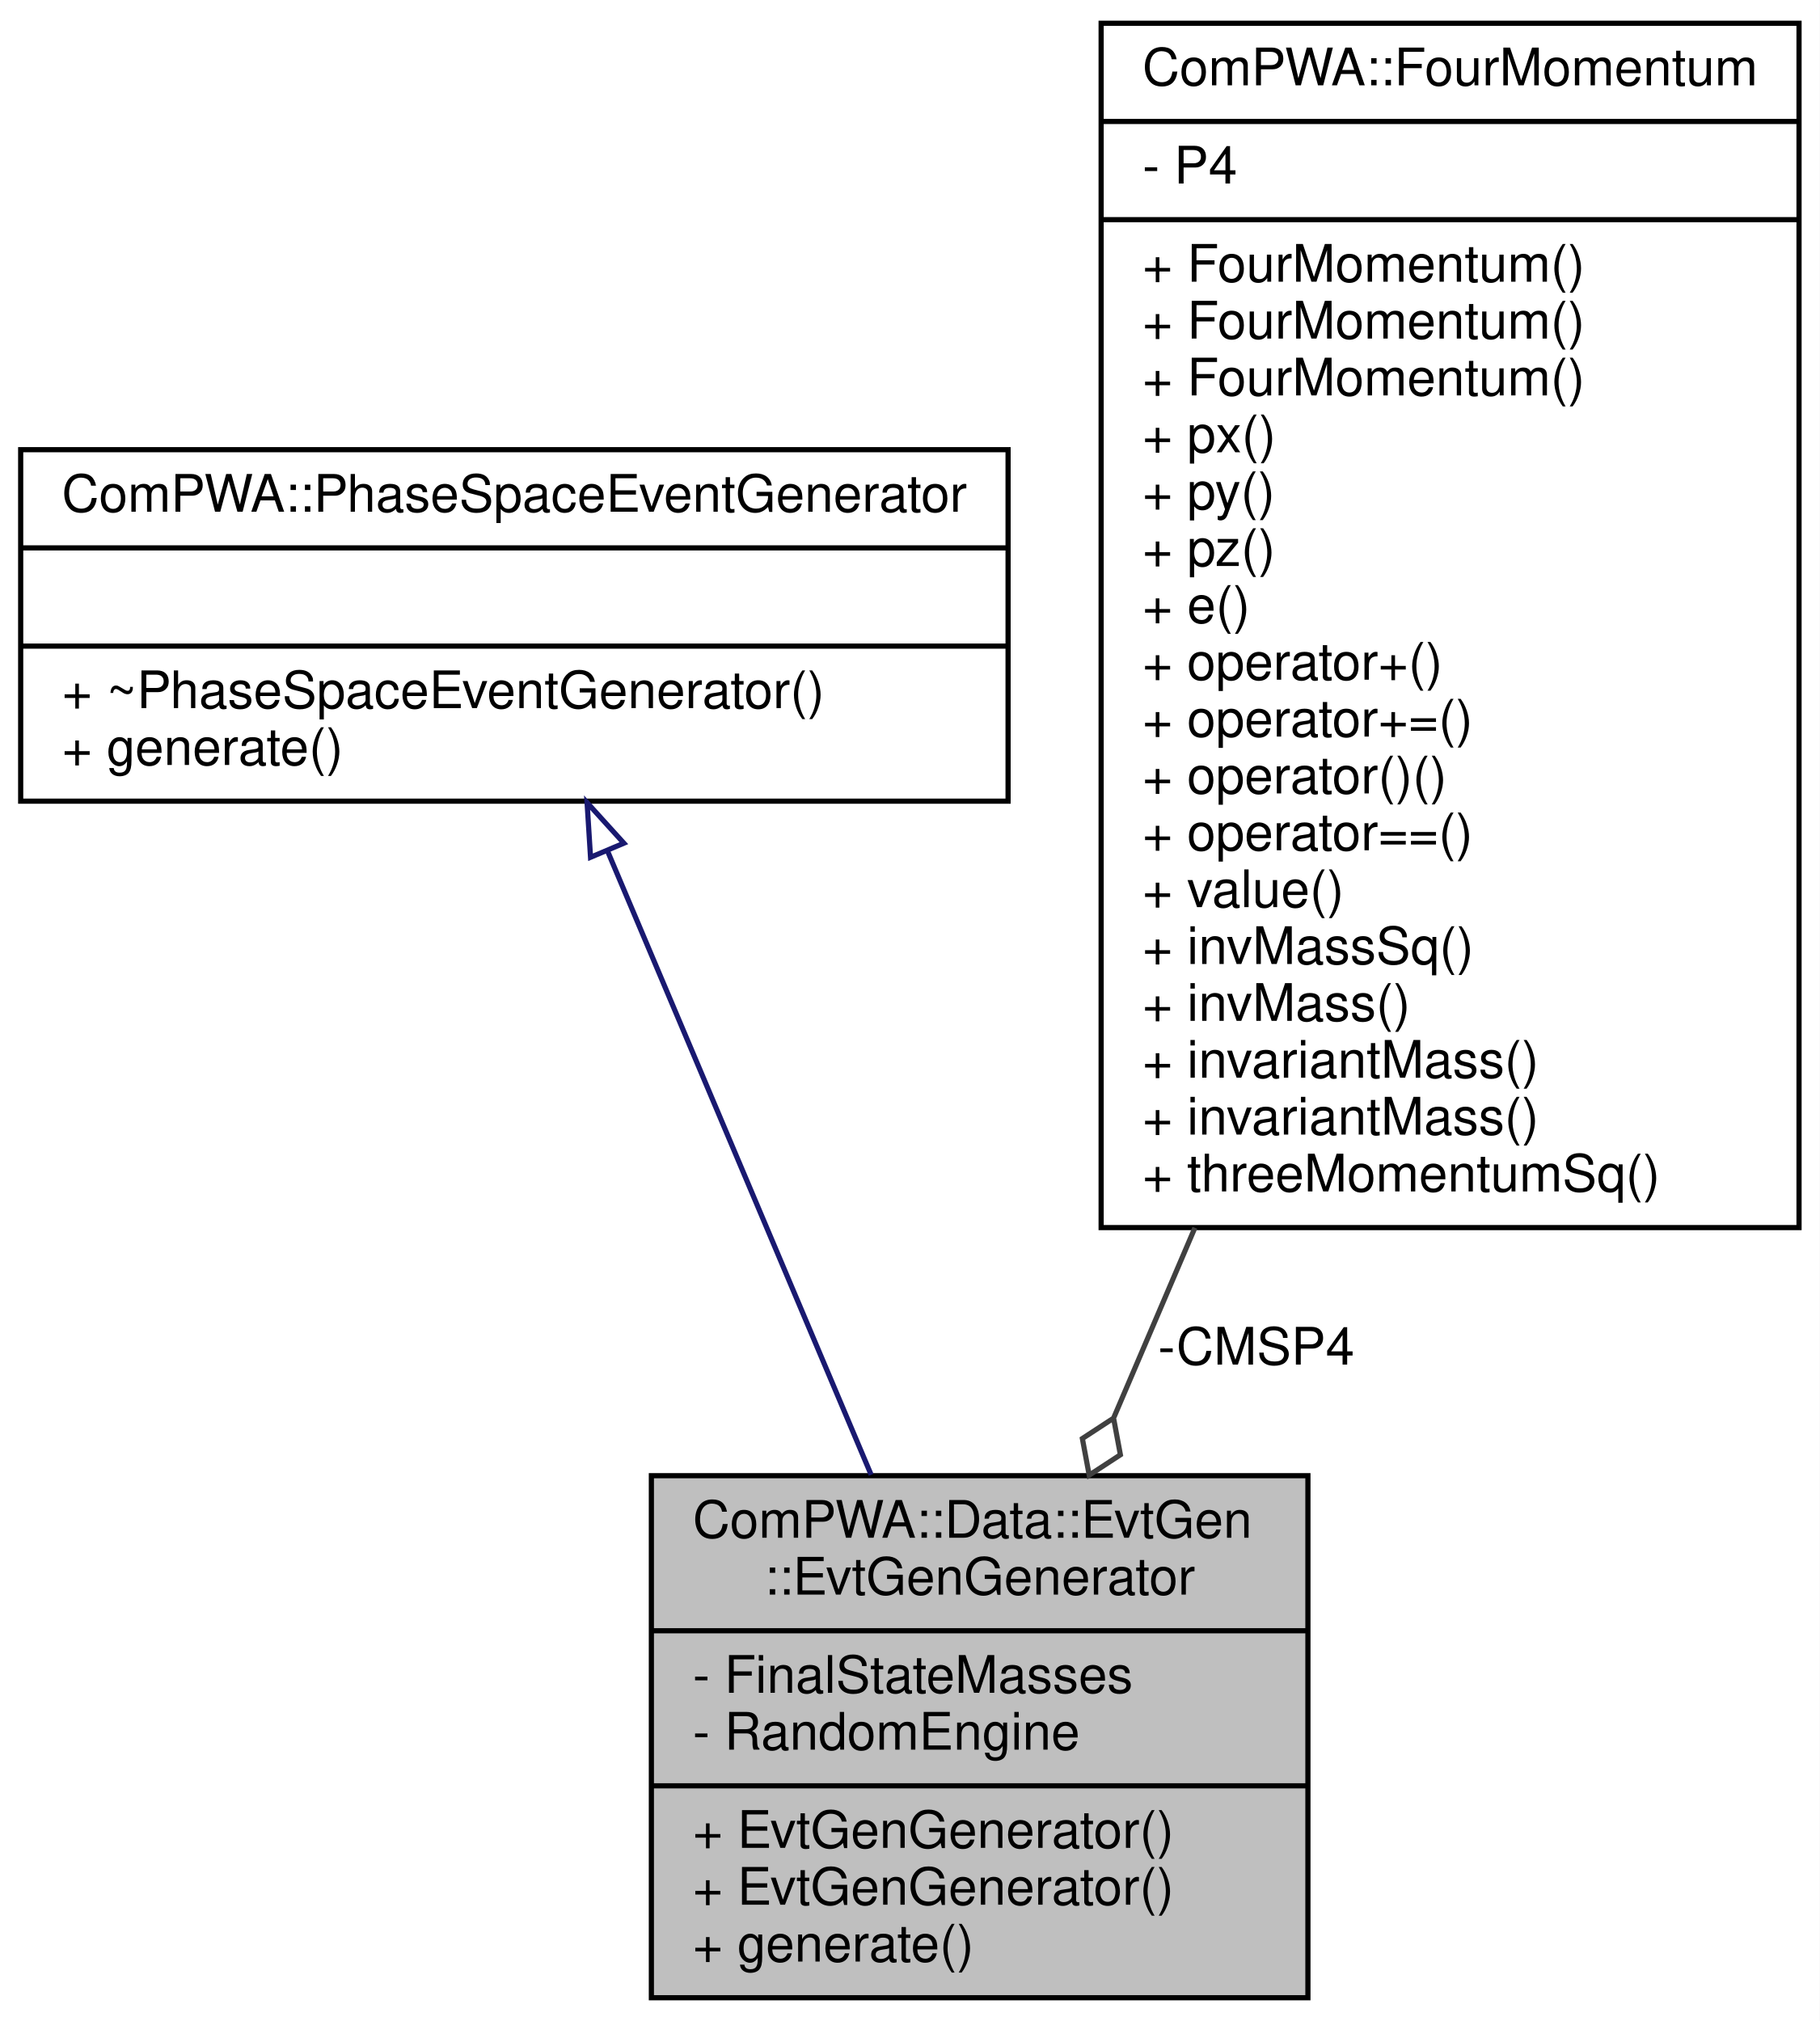
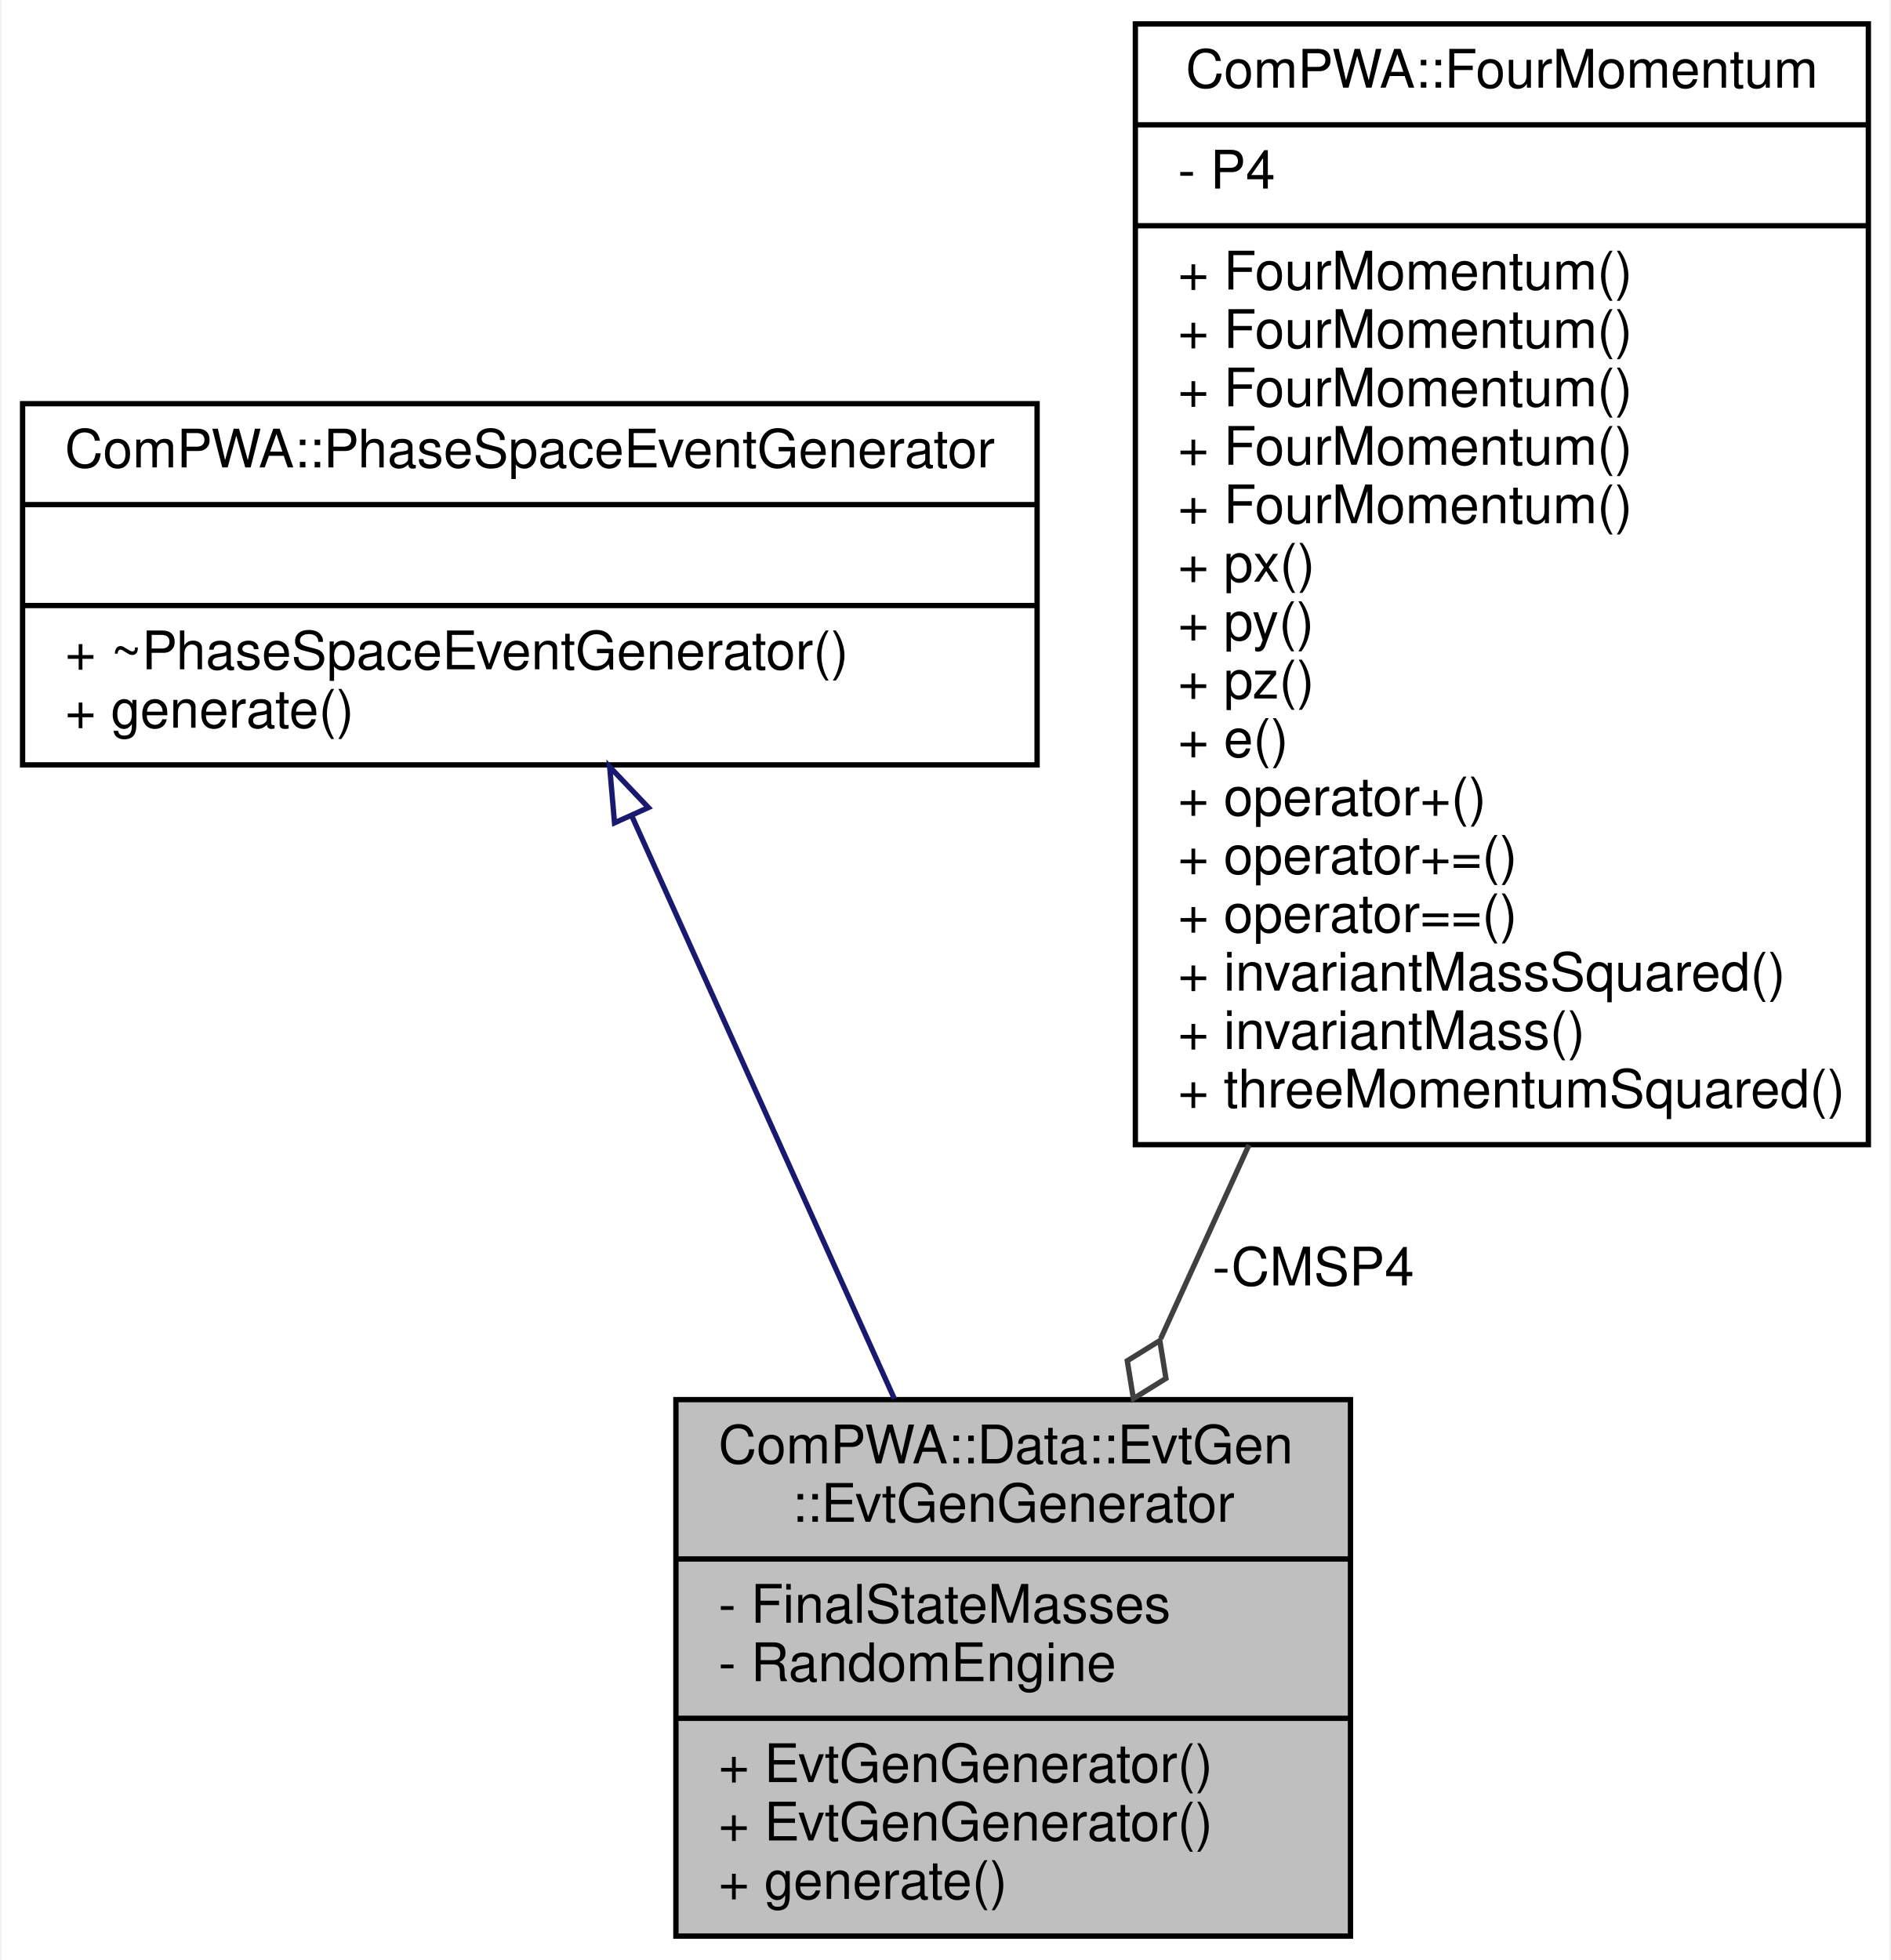
- <svg xmlns="http://www.w3.org/2000/svg" xmlns:xlink="http://www.w3.org/1999/xlink" width="352pt" height="391pt" viewBox="0.00 0.00 352.00 391.00">
-   <g id="graph0" class="graph" transform="scale(1 1) rotate(0) translate(4 387)">
-     <polygon fill="white" stroke="none" points="-4,4 -4,-387 348,-387 348,4 -4,4" />
+ <svg xmlns="http://www.w3.org/2000/svg" xmlns:xlink="http://www.w3.org/1999/xlink" width="356pt" height="369pt" viewBox="0.00 0.00 355.50 369.00">
+   <g id="graph0" class="graph" transform="scale(1 1) rotate(0) translate(4 365)">
+     <polygon fill="white" stroke="none" points="-4,4 -4,-365 351.5,-365 351.5,4 -4,4" />
    <g id="node1" class="node">
-       <polygon fill="#bfbfbf" stroke="black" points="122,-0.5 122,-101.5 249,-101.5 249,-0.5 122,-0.5" />
-       <text text-anchor="start" x="130" y="-89.5" font-family="Helvetica,sans-Serif" font-size="10.00">ComPWA::Data::EvtGen</text>
-       <text text-anchor="middle" x="185.5" y="-78.5" font-family="Helvetica,sans-Serif" font-size="10.00">::EvtGenGenerator</text>
-       <polyline fill="none" stroke="black" points="122,-71.5 249,-71.5 " />
-       <text text-anchor="start" x="130" y="-59.5" font-family="Helvetica,sans-Serif" font-size="10.00">- FinalStateMasses</text>
-       <text text-anchor="start" x="130" y="-48.5" font-family="Helvetica,sans-Serif" font-size="10.00">- RandomEngine</text>
-       <polyline fill="none" stroke="black" points="122,-41.5 249,-41.5 " />
-       <text text-anchor="start" x="130" y="-29.5" font-family="Helvetica,sans-Serif" font-size="10.00">+ EvtGenGenerator()</text>
-       <text text-anchor="start" x="130" y="-18.5" font-family="Helvetica,sans-Serif" font-size="10.00">+ EvtGenGenerator()</text>
-       <text text-anchor="start" x="130" y="-7.5" font-family="Helvetica,sans-Serif" font-size="10.00">+ generate()</text>
+       <polygon fill="#bfbfbf" stroke="black" points="123,-0.5 123,-101.5 250,-101.5 250,-0.5 123,-0.5" />
+       <text text-anchor="start" x="131" y="-89.5" font-family="Helvetica,sans-Serif" font-size="10.00">ComPWA::Data::EvtGen</text>
+       <text text-anchor="middle" x="186.5" y="-78.5" font-family="Helvetica,sans-Serif" font-size="10.00">::EvtGenGenerator</text>
+       <polyline fill="none" stroke="black" points="123,-71.5 250,-71.5 " />
+       <text text-anchor="start" x="131" y="-59.5" font-family="Helvetica,sans-Serif" font-size="10.00">- FinalStateMasses</text>
+       <text text-anchor="start" x="131" y="-48.5" font-family="Helvetica,sans-Serif" font-size="10.00">- RandomEngine</text>
+       <polyline fill="none" stroke="black" points="123,-41.5 250,-41.5 " />
+       <text text-anchor="start" x="131" y="-29.5" font-family="Helvetica,sans-Serif" font-size="10.00">+ EvtGenGenerator()</text>
+       <text text-anchor="start" x="131" y="-18.5" font-family="Helvetica,sans-Serif" font-size="10.00">+ EvtGenGenerator()</text>
+       <text text-anchor="start" x="131" y="-7.5" font-family="Helvetica,sans-Serif" font-size="10.00">+ generate()</text>
    </g>
    <g id="node2" class="node">
      <g id="a_node2">
        <a xlink:href="classComPWA_1_1PhaseSpaceEventGenerator.html" target="_top" xlink:title="Interface class for PHSP event generators. ">
-           <polygon fill="white" stroke="black" points="0,-232 0,-300 191,-300 191,-232 0,-232" />
-           <text text-anchor="middle" x="95.5" y="-288" font-family="Helvetica,sans-Serif" font-size="10.00">ComPWA::PhaseSpaceEventGenerator</text>
-           <polyline fill="none" stroke="black" points="0,-281 191,-281 " />
-           <text text-anchor="middle" x="95.5" y="-269" font-family="Helvetica,sans-Serif" font-size="10.00"> </text>
-           <polyline fill="none" stroke="black" points="0,-262 191,-262 " />
-           <text text-anchor="start" x="8" y="-250" font-family="Helvetica,sans-Serif" font-size="10.00">+ ~PhaseSpaceEventGenerator()</text>
-           <text text-anchor="start" x="8" y="-239" font-family="Helvetica,sans-Serif" font-size="10.00">+ generate()</text>
+           <polygon fill="white" stroke="black" points="0,-221 0,-289 191,-289 191,-221 0,-221" />
+           <text text-anchor="middle" x="95.5" y="-277" font-family="Helvetica,sans-Serif" font-size="10.00">ComPWA::PhaseSpaceEventGenerator</text>
+           <polyline fill="none" stroke="black" points="0,-270 191,-270 " />
+           <text text-anchor="middle" x="95.5" y="-258" font-family="Helvetica,sans-Serif" font-size="10.00"> </text>
+           <polyline fill="none" stroke="black" points="0,-251 191,-251 " />
+           <text text-anchor="start" x="8" y="-239" font-family="Helvetica,sans-Serif" font-size="10.00">+ ~PhaseSpaceEventGenerator()</text>
+           <text text-anchor="start" x="8" y="-228" font-family="Helvetica,sans-Serif" font-size="10.00">+ generate()</text>
        </a>
      </g>
    </g>
    <g id="edge1" class="edge">
-       <path fill="none" stroke="midnightblue" d="M113.541,-222.302C128.254,-187.482 149.056,-138.251 164.513,-101.67" />
-       <polygon fill="none" stroke="midnightblue" points="110.231,-221.145 109.562,-231.719 116.679,-223.87 110.231,-221.145" />
+       <path fill="none" stroke="midnightblue" d="M114.637,-211.521C129.082,-179.456 148.94,-135.376 164.121,-101.678" />
+       <polygon fill="none" stroke="midnightblue" points="111.443,-210.089 110.527,-220.644 117.825,-212.964 111.443,-210.089" />
    </g>
    <g id="node3" class="node">
      <g id="a_node3">
        <a xlink:href="classComPWA_1_1FourMomentum.html" target="_top" xlink:title="ComPWA four momentum class. ">
-           <polygon fill="white" stroke="black" points="209,-149.5 209,-382.5 344,-382.5 344,-149.5 209,-149.5" />
-           <text text-anchor="middle" x="276.5" y="-370.5" font-family="Helvetica,sans-Serif" font-size="10.00">ComPWA::FourMomentum</text>
-           <polyline fill="none" stroke="black" points="209,-363.5 344,-363.5 " />
-           <text text-anchor="start" x="217" y="-351.5" font-family="Helvetica,sans-Serif" font-size="10.00">- P4</text>
-           <polyline fill="none" stroke="black" points="209,-344.5 344,-344.5 " />
-           <text text-anchor="start" x="217" y="-332.5" font-family="Helvetica,sans-Serif" font-size="10.00">+ FourMomentum()</text>
-           <text text-anchor="start" x="217" y="-321.5" font-family="Helvetica,sans-Serif" font-size="10.00">+ FourMomentum()</text>
-           <text text-anchor="start" x="217" y="-310.5" font-family="Helvetica,sans-Serif" font-size="10.00">+ FourMomentum()</text>
-           <text text-anchor="start" x="217" y="-299.5" font-family="Helvetica,sans-Serif" font-size="10.00">+ px()</text>
-           <text text-anchor="start" x="217" y="-288.5" font-family="Helvetica,sans-Serif" font-size="10.00">+ py()</text>
-           <text text-anchor="start" x="217" y="-277.5" font-family="Helvetica,sans-Serif" font-size="10.00">+ pz()</text>
-           <text text-anchor="start" x="217" y="-266.5" font-family="Helvetica,sans-Serif" font-size="10.00">+ e()</text>
-           <text text-anchor="start" x="217" y="-255.5" font-family="Helvetica,sans-Serif" font-size="10.00">+ operator+()</text>
-           <text text-anchor="start" x="217" y="-244.5" font-family="Helvetica,sans-Serif" font-size="10.00">+ operator+=()</text>
-           <text text-anchor="start" x="217" y="-233.5" font-family="Helvetica,sans-Serif" font-size="10.00">+ operator()()</text>
-           <text text-anchor="start" x="217" y="-222.5" font-family="Helvetica,sans-Serif" font-size="10.00">+ operator==()</text>
-           <text text-anchor="start" x="217" y="-211.5" font-family="Helvetica,sans-Serif" font-size="10.00">+ value()</text>
-           <text text-anchor="start" x="217" y="-200.5" font-family="Helvetica,sans-Serif" font-size="10.00">+ invMassSq()</text>
-           <text text-anchor="start" x="217" y="-189.5" font-family="Helvetica,sans-Serif" font-size="10.00">+ invMass()</text>
-           <text text-anchor="start" x="217" y="-178.5" font-family="Helvetica,sans-Serif" font-size="10.00">+ invariantMass()</text>
-           <text text-anchor="start" x="217" y="-167.5" font-family="Helvetica,sans-Serif" font-size="10.00">+ invariantMass()</text>
-           <text text-anchor="start" x="217" y="-156.5" font-family="Helvetica,sans-Serif" font-size="10.00">+ threeMomentumSq()</text>
+           <polygon fill="white" stroke="black" points="209.5,-149.5 209.5,-360.5 347.5,-360.5 347.5,-149.5 209.5,-149.5" />
+           <text text-anchor="middle" x="278.5" y="-348.5" font-family="Helvetica,sans-Serif" font-size="10.00">ComPWA::FourMomentum</text>
+           <polyline fill="none" stroke="black" points="209.5,-341.5 347.5,-341.5 " />
+           <text text-anchor="start" x="217.5" y="-329.5" font-family="Helvetica,sans-Serif" font-size="10.00">- P4</text>
+           <polyline fill="none" stroke="black" points="209.5,-322.5 347.5,-322.5 " />
+           <text text-anchor="start" x="217.5" y="-310.5" font-family="Helvetica,sans-Serif" font-size="10.00">+ FourMomentum()</text>
+           <text text-anchor="start" x="217.5" y="-299.5" font-family="Helvetica,sans-Serif" font-size="10.00">+ FourMomentum()</text>
+           <text text-anchor="start" x="217.5" y="-288.5" font-family="Helvetica,sans-Serif" font-size="10.00">+ FourMomentum()</text>
+           <text text-anchor="start" x="217.5" y="-277.5" font-family="Helvetica,sans-Serif" font-size="10.00">+ FourMomentum()</text>
+           <text text-anchor="start" x="217.5" y="-266.5" font-family="Helvetica,sans-Serif" font-size="10.00">+ FourMomentum()</text>
+           <text text-anchor="start" x="217.5" y="-255.5" font-family="Helvetica,sans-Serif" font-size="10.00">+ px()</text>
+           <text text-anchor="start" x="217.5" y="-244.5" font-family="Helvetica,sans-Serif" font-size="10.00">+ py()</text>
+           <text text-anchor="start" x="217.5" y="-233.5" font-family="Helvetica,sans-Serif" font-size="10.00">+ pz()</text>
+           <text text-anchor="start" x="217.5" y="-222.5" font-family="Helvetica,sans-Serif" font-size="10.00">+ e()</text>
+           <text text-anchor="start" x="217.5" y="-211.5" font-family="Helvetica,sans-Serif" font-size="10.00">+ operator+()</text>
+           <text text-anchor="start" x="217.5" y="-200.5" font-family="Helvetica,sans-Serif" font-size="10.00">+ operator+=()</text>
+           <text text-anchor="start" x="217.5" y="-189.5" font-family="Helvetica,sans-Serif" font-size="10.00">+ operator==()</text>
+           <text text-anchor="start" x="217.5" y="-178.5" font-family="Helvetica,sans-Serif" font-size="10.00">+ invariantMassSquared()</text>
+           <text text-anchor="start" x="217.5" y="-167.5" font-family="Helvetica,sans-Serif" font-size="10.00">+ invariantMass()</text>
+           <text text-anchor="start" x="217.5" y="-156.5" font-family="Helvetica,sans-Serif" font-size="10.00">+ threeMomentumSquared()</text>
        </a>
      </g>
    </g>
    <g id="edge2" class="edge">
-       <path fill="none" stroke="#404040" d="M227.138,-149.461C221.748,-136.845 216.431,-124.4 211.492,-112.84" />
-       <polygon fill="none" stroke="#404040" points="211.406,-112.636 205.37,-108.69 206.691,-101.601 212.727,-105.547 211.406,-112.636" />
-       <text text-anchor="middle" x="239" y="-123" font-family="Helvetica,sans-Serif" font-size="10.00"> -CMSP4</text>
+       <path fill="none" stroke="#404040" d="M230.883,-149.45C225.194,-136.959 219.538,-124.541 214.264,-112.96" />
+       <polygon fill="none" stroke="#404040" points="214.104,-112.608 207.977,-108.806 209.13,-101.688 215.257,-105.49 214.104,-112.608" />
+       <text text-anchor="middle" x="243" y="-123" font-family="Helvetica,sans-Serif" font-size="10.00"> -CMSP4</text>
    </g>
  </g>
</svg>
